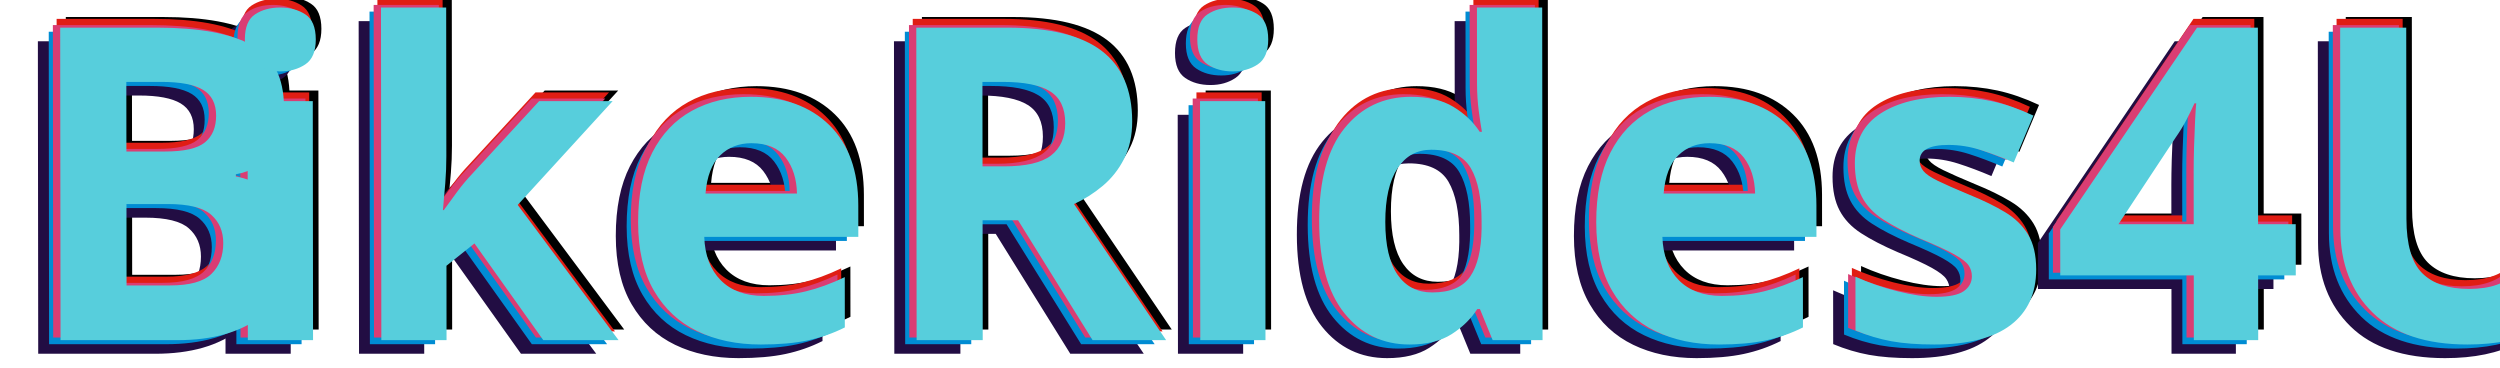
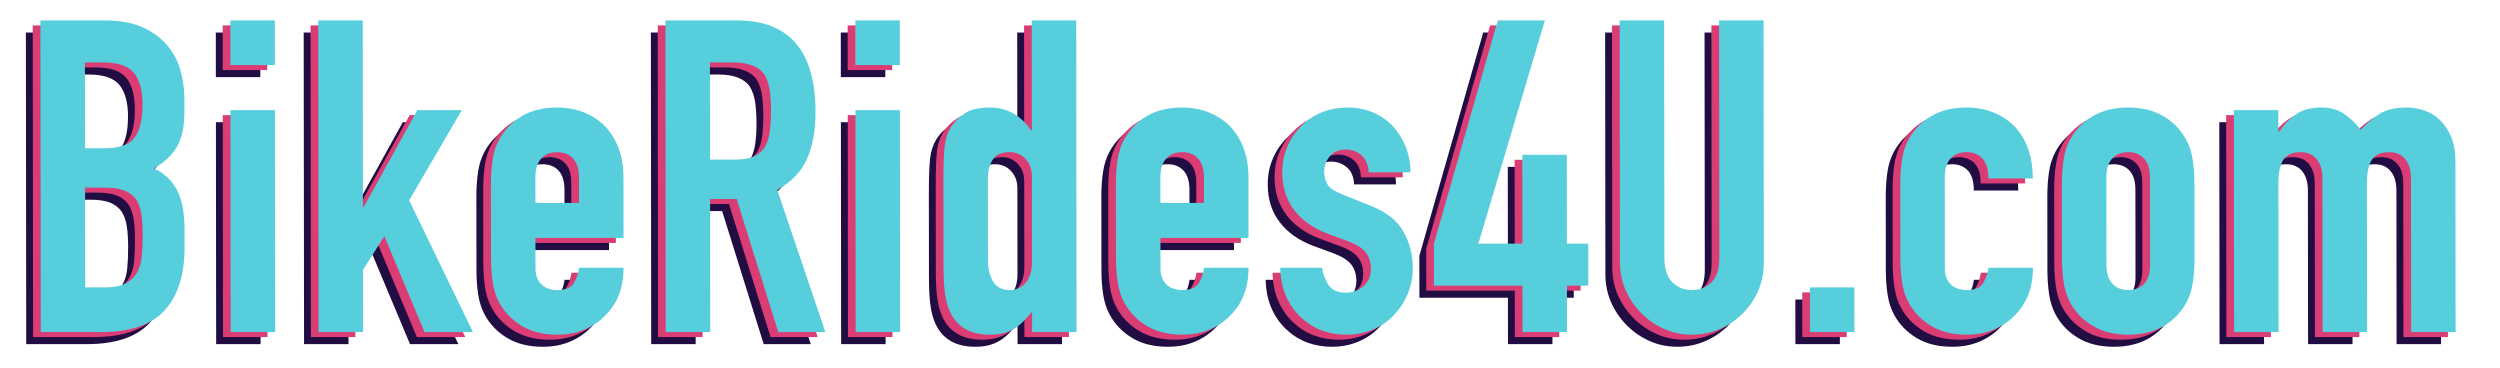
<svg xmlns="http://www.w3.org/2000/svg" width="100%" height="100%" viewBox="0 0 931 137" version="1.1" xml:space="preserve" style="fill-rule:evenodd;clip-rule:evenodd;stroke-linejoin:round;stroke-miterlimit:2;">
-   <g id="Layer3" />
-   <g id="Layer6">
-     <g transform="matrix(1,0,0.00109083,1,0.205927,0)">
-       <text x="9.623px" y="122.709px" style="font-family:'DINCondensed-Bold', 'DIN Condensed';font-weight:700;font-stretch:condensed;font-size:163px;">B<tspan x="81.327px 114.059px 179.755px 242.366px 314.071px 346.803px 412.499px 475.11px 534.798px 597.734px 669.439px 702.17px 764.781px 827.392px " y="122.709px 122.709px 122.709px 122.709px 122.709px 122.709px 122.709px 122.709px 122.709px 122.709px 122.709px 122.709px 122.709px 122.709px ">ikeRides4U.com</tspan>
-       </text>
+   <g>
+     <g>
+       <path d="M9.763,128.16l-0.127,-116.056l24.196,0c5.305,0 9.826,0.815 13.562,2.445c3.737,1.63 6.798,3.803 9.182,6.52c2.385,2.716 4.093,5.841 5.126,9.372c1.032,3.532 1.55,7.199 1.554,11.003l0.005,4.238c0.004,3.151 -0.237,5.813 -0.722,7.987c-0.485,2.173 -1.213,4.075 -2.186,5.705c-1.837,3.042 -4.649,5.65 -8.436,7.824c3.9,1.847 6.772,4.564 8.616,8.15c1.844,3.586 2.77,8.476 2.776,14.67l0.008,6.52c0.011,10.214 -2.444,18.038 -7.364,23.472c-4.919,5.433 -12.792,8.15 -23.618,8.15l-22.572,0Zm16.505,-53.79l0.04,37.164l7.145,0c3.356,0 5.981,-0.489 7.875,-1.467c1.893,-0.978 3.326,-2.337 4.299,-4.075c0.972,-1.739 1.565,-3.804 1.779,-6.194c0.214,-2.391 0.319,-4.999 0.316,-7.824c-0.003,-2.934 -0.168,-5.488 -0.495,-7.661c-0.327,-2.174 -0.979,-4.021 -1.955,-5.542c-1.084,-1.522 -2.547,-2.635 -4.388,-3.342c-1.841,-0.706 -4.277,-1.059 -7.309,-1.059l-7.307,0Zm-0.051,-46.618l0.035,31.948l7.47,0c5.521,0 9.227,-1.386 11.119,-4.157c1.891,-2.771 2.834,-6.819 2.828,-12.143c-0.005,-5.216 -1.065,-9.128 -3.179,-11.736c-2.114,-2.608 -5.932,-3.912 -11.453,-3.912l-6.82,0Z" style="fill:#220d43;fill-rule:nonzero;" />
+       <path d="M80.493,128.16l-0.09,-82.641l16.564,0l0.09,82.641l-16.564,0Zm-0.108,-99.43l-0.018,-16.626l16.563,0l0.018,16.626l-16.563,0Z" style="fill:#220d43;fill-rule:nonzero;" />
+       <path d="M113.225,128.16l-0.127,-116.056l16.564,0l0.076,69.438l0.324,0l19.935,-36.023l16.563,0l-19.612,33.578l23.762,49.063l-18.025,0l-14.979,-35.697l-7.943,12.551l0.025,23.146l-16.563,0Z" style="fill:#220d43;fill-rule:nonzero;" />
+       <path d="M226.788,93.115l-32.803,0l0.012,11.247c0.003,2.608 0.736,4.618 2.199,6.031c1.463,1.412 3.44,2.119 5.93,2.119c3.139,0 5.222,-0.924 6.249,-2.771c1.026,-1.848 1.647,-3.695 1.861,-5.542l16.564,0c0.008,7.28 -2.205,13.148 -6.639,17.604c-2.163,2.282 -4.759,4.075 -7.789,5.379c-3.03,1.304 -6.439,1.956 -10.228,1.956c-5.197,0 -9.609,-1.087 -13.238,-3.26c-3.63,-2.174 -6.42,-5.053 -8.373,-8.639c-1.193,-2.174 -2.008,-4.673 -2.444,-7.498c-0.436,-2.826 -0.656,-5.923 -0.66,-9.291l-0.029,-27.221c-0.004,-3.369 0.209,-6.466 0.639,-9.291c0.43,-2.826 1.239,-5.325 2.428,-7.498c1.945,-3.586 4.729,-6.466 8.353,-8.639c3.625,-2.174 8.035,-3.26 13.231,-3.26c3.79,0 7.228,0.652 10.314,1.956c3.087,1.304 5.714,3.097 7.882,5.379c4.336,4.89 6.508,11.029 6.516,18.419l0.025,22.82Zm-32.817,-13.04l16.239,0l-0.011,-9.454c-0.003,-3.152 -0.736,-5.515 -2.2,-7.091c-1.463,-1.575 -3.439,-2.363 -5.929,-2.363c-2.49,0 -4.465,0.788 -5.925,2.363c-1.46,1.576 -2.188,3.939 -2.184,7.091l0.01,9.454Z" style="fill:#220d43;fill-rule:nonzero;" />
+       <path d="M258.961,27.752l0.039,36.186l9.419,0c2.923,0 5.25,-0.408 6.981,-1.223c1.731,-0.815 3.083,-1.983 4.056,-3.504c0.864,-1.522 1.458,-3.396 1.78,-5.624c0.322,-2.227 0.482,-4.808 0.479,-7.742c-0.003,-2.934 -0.169,-5.515 -0.496,-7.743c-0.327,-2.227 -0.979,-4.156 -1.955,-5.786c-2.06,-3.043 -5.959,-4.564 -11.697,-4.564l-8.606,0Zm-16.455,100.408l-0.126,-116.056l26.632,0c19.486,0 29.242,11.355 29.267,34.067c0.007,6.846 -1.042,12.659 -3.148,17.441c-2.106,4.781 -5.809,8.639 -11.111,11.573l17.921,52.975l-17.538,0l-15.481,-49.552l-9.906,0l0.054,49.552l-16.564,0Z" style="fill:#220d43;fill-rule:nonzero;" />
+       <path d="M313.237,128.16l-0.09,-82.641l16.563,0l0.091,82.641l-16.564,0Zm-0.109,-99.43l-0.018,-16.626l16.564,0l0.018,16.626l-16.564,0Z" style="fill:#220d43;fill-rule:nonzero;" />
+       <path d="M362.503,101.265c0.003,3.368 0.656,6.085 1.957,8.15c1.302,2.064 3.36,3.097 6.174,3.097c2.49,0 4.492,-0.951 6.006,-2.853c1.513,-1.901 2.268,-4.374 2.265,-7.416l-0.035,-32.111c-0.003,-2.608 -0.79,-4.754 -2.362,-6.439c-1.571,-1.684 -3.548,-2.526 -5.93,-2.526c-3.139,0 -5.276,0.978 -6.411,2.934c-1.134,1.956 -1.7,4.238 -1.697,6.846l0.033,30.318Zm16.43,26.895l-0.008,-7.498c-1.081,1.195 -2.108,2.309 -3.082,3.341c-0.973,1.033 -2.054,1.929 -3.244,2.69c-1.19,0.76 -2.543,1.358 -4.058,1.793c-1.515,0.434 -3.301,0.652 -5.358,0.652c-6.929,0 -11.749,-2.608 -14.461,-7.824c-0.977,-1.848 -1.683,-4.13 -2.119,-6.846c-0.436,-2.717 -0.656,-6.357 -0.661,-10.921l-0.035,-31.459c-0.006,-5.977 0.151,-10.378 0.473,-13.203c0.644,-5.434 3.183,-9.509 7.619,-12.225c2.055,-1.413 5.14,-2.119 9.254,-2.119c3.248,0 6.144,0.733 8.69,2.2c2.546,1.467 4.74,3.559 6.584,6.276l0.324,0l-0.044,-40.913l16.563,0l0.127,116.056l-16.564,0Z" style="fill:#220d43;fill-rule:nonzero;" />
+       <path d="M459.531,93.115l-32.802,0l0.012,11.247c0.003,2.608 0.736,4.618 2.199,6.031c1.463,1.412 3.439,2.119 5.929,2.119c3.14,0 5.223,-0.924 6.249,-2.771c1.027,-1.848 1.647,-3.695 1.862,-5.542l16.563,0c0.008,7.28 -2.205,13.148 -6.638,17.604c-2.163,2.282 -4.759,4.075 -7.789,5.379c-3.03,1.304 -6.439,1.956 -10.229,1.956c-5.196,0 -9.609,-1.087 -13.238,-3.26c-3.629,-2.174 -6.42,-5.053 -8.372,-8.639c-1.193,-2.174 -2.008,-4.673 -2.444,-7.498c-0.436,-2.826 -0.656,-5.923 -0.66,-9.291l-0.03,-27.221c-0.003,-3.369 0.21,-6.466 0.64,-9.291c0.43,-2.826 1.239,-5.325 2.427,-7.498c1.945,-3.586 4.73,-6.466 8.354,-8.639c3.624,-2.174 8.035,-3.26 13.231,-3.26c3.789,0 7.227,0.652 10.314,1.956c3.087,1.304 5.714,3.097 7.882,5.379c4.335,4.89 6.507,11.029 6.515,18.419l0.025,22.82Zm-32.817,-13.04l16.239,0l-0.01,-9.454c-0.003,-3.152 -0.737,-5.515 -2.2,-7.091c-1.463,-1.575 -3.44,-2.363 -5.93,-2.363c-2.49,0 -4.465,0.788 -5.924,2.363c-1.46,1.576 -2.188,3.939 -2.185,7.091l0.01,9.454Z" style="fill:#220d43;fill-rule:nonzero;" />
+       <path d="M504.253,68.665c-0.112,-2.826 -1.007,-4.945 -2.687,-6.357c-1.679,-1.413 -3.601,-2.119 -5.767,-2.119c-2.598,0 -4.6,0.842 -6.005,2.526c-1.406,1.685 -2.107,3.613 -2.105,5.787c0.002,1.521 0.382,3.015 1.142,4.482c0.759,1.467 2.709,2.798 5.85,3.994l9.748,3.912c6.173,2.39 10.426,5.65 12.758,9.78c2.332,4.129 3.501,8.639 3.506,13.529c0.004,3.477 -0.615,6.71 -1.857,9.698c-1.242,2.989 -2.944,5.624 -5.107,7.906c-2.162,2.282 -4.759,4.075 -7.788,5.379c-3.03,1.304 -6.331,1.956 -9.904,1.956c-6.712,0 -12.344,-2.119 -16.895,-6.357c-2.276,-2.065 -4.119,-4.646 -5.53,-7.743c-1.411,-3.097 -2.173,-6.71 -2.285,-10.839l15.589,0c0.327,2.282 1.114,4.401 2.362,6.357c1.247,1.956 3.44,2.934 6.58,2.934c2.381,0 4.518,-0.788 6.411,-2.364c1.893,-1.575 2.838,-3.776 2.835,-6.601c-0.003,-2.282 -0.6,-4.238 -1.793,-5.868c-1.192,-1.63 -3.359,-3.043 -6.5,-4.238l-7.96,-2.934c-5.199,-1.956 -9.289,-4.863 -12.27,-8.721c-2.981,-3.857 -4.475,-8.557 -4.481,-14.099c-0.004,-3.478 0.642,-6.71 1.938,-9.699c1.296,-2.988 3.079,-5.569 5.35,-7.742c2.163,-2.174 4.705,-3.831 7.627,-4.972c2.922,-1.141 6.061,-1.711 9.417,-1.711c3.356,0 6.469,0.597 9.339,1.793c2.87,1.195 5.335,2.879 7.394,5.053c2.06,2.173 3.686,4.754 4.88,7.742c1.195,2.989 1.793,6.167 1.797,9.536l-15.589,0Z" style="fill:#220d43;fill-rule:nonzero;" />
+       <path d="M561.57,128.16l-0.019,-17.278l-32.965,0l-0.017,-15.648l23.781,-83.13l17.538,0l-24.755,83.13l16.401,0l-0.036,-33.089l16.564,0l0.036,33.089l7.957,0l0.017,15.648l-7.957,0l0.019,17.278l-16.564,0Z" style="fill:#220d43;fill-rule:nonzero;" />
+       <path d="M651.336,12.104l0.098,89.976c0.004,3.803 -0.669,7.308 -2.019,10.513c-1.349,3.206 -3.268,6.058 -5.755,8.558c-2.487,2.499 -5.354,4.455 -8.6,5.868c-3.247,1.412 -6.71,2.119 -10.391,2.119c-3.681,0 -7.119,-0.707 -10.314,-2.119c-3.195,-1.413 -6.039,-3.369 -8.532,-5.868c-2.492,-2.5 -4.444,-5.352 -5.855,-8.558c-1.411,-3.205 -2.118,-6.71 -2.123,-10.513l-0.098,-89.976l16.564,0l0.096,88.346c0.005,4.129 0.983,7.172 2.933,9.128c1.951,1.956 4.388,2.934 7.311,2.934c2.923,0 5.358,-0.978 7.304,-2.934c1.947,-1.956 2.918,-4.999 2.913,-9.128l-0.096,-88.346l16.564,0Z" style="fill:#220d43;fill-rule:nonzero;" />
+       <path d="M668.604,128.16l-0.018,-16.626l16.564,0l0.018,16.626l-16.564,0Z" style="fill:#220d43;fill-rule:nonzero;" />
+       <path d="M718.848,104.362c0.003,2.608 0.736,4.618 2.199,6.031c1.463,1.412 3.439,2.119 5.929,2.119c3.14,0 5.223,-0.924 6.249,-2.771c1.027,-1.848 1.647,-3.695 1.862,-5.542l16.563,0c0.008,7.28 -2.205,13.148 -6.638,17.604c-2.163,2.282 -4.759,4.075 -7.789,5.379c-3.03,1.304 -6.44,1.956 -10.229,1.956c-5.196,0 -9.609,-1.087 -13.238,-3.26c-3.629,-2.174 -6.42,-5.053 -8.372,-8.639c-1.194,-2.174 -2.008,-4.673 -2.444,-7.498c-0.436,-2.826 -0.656,-5.923 -0.66,-9.291l-0.03,-27.221c-0.003,-3.369 0.21,-6.466 0.64,-9.291c0.43,-2.826 1.239,-5.325 2.427,-7.498c1.945,-3.586 4.73,-6.466 8.354,-8.639c3.624,-2.174 8.035,-3.26 13.231,-3.26c3.789,0 7.227,0.652 10.314,1.956c3.087,1.304 5.714,3.097 7.882,5.379c4.335,4.89 6.507,11.247 6.516,19.071l-16.564,0c-0.003,-3.369 -0.737,-5.841 -2.2,-7.417c-1.463,-1.575 -3.44,-2.363 -5.93,-2.363c-2.49,0 -4.465,0.788 -5.924,2.363c-1.46,1.576 -2.188,3.939 -2.185,7.091l0.037,33.741Z" style="fill:#220d43;fill-rule:nonzero;" />
+       <path d="M762.425,73.229c-0.003,-3.369 0.21,-6.466 0.64,-9.291c0.43,-2.826 1.239,-5.325 2.428,-7.498c1.944,-3.586 4.729,-6.466 8.353,-8.639c3.624,-2.174 8.035,-3.26 13.231,-3.26c5.197,0 9.609,1.086 13.239,3.26c3.629,2.173 6.419,5.053 8.372,8.639c1.193,2.173 2.008,4.672 2.444,7.498c0.436,2.825 0.656,5.922 0.66,9.291l0.029,27.221c0.004,3.368 -0.209,6.465 -0.639,9.291c-0.43,2.825 -1.239,5.324 -2.428,7.498c-1.944,3.586 -4.729,6.465 -8.353,8.639c-3.625,2.173 -8.035,3.26 -13.231,3.26c-5.197,0 -9.61,-1.087 -13.239,-3.26c-3.629,-2.174 -6.42,-5.053 -8.372,-8.639c-1.193,-2.174 -2.008,-4.673 -2.444,-7.498c-0.436,-2.826 -0.656,-5.923 -0.66,-9.291l-0.03,-27.221Zm16.597,29.829c0.003,3.151 0.736,5.515 2.2,7.09c1.463,1.576 3.439,2.364 5.929,2.364c2.49,0 4.465,-0.788 5.925,-2.364c1.46,-1.575 2.188,-3.939 2.185,-7.09l-0.036,-32.437c-0.003,-3.152 -0.737,-5.515 -2.2,-7.091c-1.463,-1.575 -3.44,-2.363 -5.93,-2.363c-2.49,0 -4.464,0.788 -5.924,2.363c-1.46,1.576 -2.188,3.939 -2.185,7.091l0.036,32.437Z" style="fill:#220d43;fill-rule:nonzero;" />
+       <path d="M826.558,128.16l-0.09,-82.641l16.563,0l0.009,7.987l0.325,0c1.729,-2.608 3.811,-4.754 6.245,-6.439c2.434,-1.684 5.545,-2.526 9.334,-2.526c3.573,0 6.551,0.869 8.935,2.608c2.383,1.738 4.334,3.64 5.852,5.705c2.054,-2.282 4.326,-4.238 6.814,-5.868c2.488,-1.63 5.951,-2.445 10.39,-2.445c2.057,0 4.168,0.353 6.334,1.059c2.166,0.707 4.116,1.875 5.85,3.505c1.734,1.63 3.144,3.722 4.229,6.275c1.085,2.554 1.63,5.678 1.634,9.373l0.069,63.407l-16.563,0l-0.063,-57.213c-0.003,-3.043 -0.709,-5.434 -2.119,-7.172c-1.409,-1.739 -3.413,-2.608 -6.011,-2.608c-3.139,0 -5.303,0.978 -6.492,2.934c-1.189,1.956 -1.781,4.781 -1.777,8.476l0.06,55.583l-16.563,0l-0.063,-57.213c-0.003,-3.043 -0.709,-5.434 -2.118,-7.172c-1.41,-1.739 -3.413,-2.608 -6.012,-2.608c-3.139,0 -5.303,0.978 -6.492,2.934c-1.189,1.956 -1.781,4.781 -1.777,8.476l0.061,55.583l-16.564,0Z" style="fill:#220d43;fill-rule:nonzero;" />
    </g>
-     <g transform="matrix(1,0,0.00109083,1,0.196071,0)">
-       <text x="-0.781px" y="131.745px" style="font-family:'DINCondensed-Bold', 'DIN Condensed';font-weight:700;font-stretch:condensed;font-size:163px;fill:#220d43;">B<tspan x="70.924px 103.655px 169.352px 231.963px 303.668px 336.399px 402.095px 464.707px 524.395px 587.33px 659.035px 691.767px 754.378px 816.989px " y="131.745px 131.745px 131.745px 131.745px 131.745px 131.745px 131.745px 131.745px 131.745px 131.745px 131.745px 131.745px 131.745px 131.745px ">ikeRides4U.com</tspan>
-       </text>
+     <g>
+       <path d="M12.32,125.525l-0.127,-116.056l24.196,0c5.305,0 9.825,0.815 13.562,2.445c3.737,1.63 6.797,3.803 9.182,6.52c2.385,2.717 4.093,5.841 5.126,9.372c1.032,3.532 1.55,7.2 1.554,11.003l0.005,4.238c0.003,3.151 -0.237,5.814 -0.722,7.987c-0.485,2.173 -1.214,4.075 -2.186,5.705c-1.837,3.043 -4.649,5.651 -8.436,7.824c3.899,1.847 6.771,4.564 8.616,8.15c1.844,3.586 2.769,8.476 2.776,14.67l0.007,6.52c0.012,10.215 -2.443,18.039 -7.363,23.472c-4.92,5.433 -12.792,8.15 -23.618,8.15l-22.572,0Zm16.505,-53.79l0.04,37.164l7.145,0c3.356,0 5.981,-0.489 7.874,-1.467c1.894,-0.978 3.327,-2.336 4.299,-4.075c0.973,-1.739 1.566,-3.803 1.78,-6.194c0.214,-2.391 0.319,-4.999 0.316,-7.824c-0.003,-2.934 -0.168,-5.488 -0.495,-7.661c-0.328,-2.173 -0.979,-4.021 -1.955,-5.542c-1.084,-1.521 -2.547,-2.635 -4.388,-3.342c-1.841,-0.706 -4.278,-1.059 -7.309,-1.059l-7.307,0Zm-0.051,-46.618l0.035,31.948l7.469,0c5.522,0 9.228,-1.386 11.12,-4.157c1.891,-2.771 2.834,-6.818 2.828,-12.143c-0.006,-5.216 -1.065,-9.128 -3.179,-11.736c-2.114,-2.608 -5.932,-3.912 -11.453,-3.912l-6.82,0Z" style="fill:#da3d73;fill-rule:nonzero;" />
+       <path d="M83.05,125.525l-0.09,-82.641l16.564,0l0.09,82.641l-16.564,0Zm-0.108,-99.43l-0.019,-16.626l16.564,0l0.018,16.626l-16.563,0Z" style="fill:#da3d73;fill-rule:nonzero;" />
+       <path d="M115.781,125.525l-0.126,-116.056l16.564,0l0.075,69.438l0.325,0l19.935,-36.023l16.563,0l-19.612,33.578l23.762,49.063l-18.025,0l-14.979,-35.697l-7.943,12.551l0.025,23.146l-16.564,0Z" style="fill:#da3d73;fill-rule:nonzero;" />
+       <path d="M229.344,90.48l-32.802,0l0.012,11.247c0.003,2.608 0.736,4.618 2.199,6.031c1.463,1.413 3.439,2.119 5.929,2.119c3.14,0 5.223,-0.924 6.249,-2.771c1.027,-1.847 1.647,-3.695 1.862,-5.542l16.563,0c0.008,7.281 -2.205,13.149 -6.638,17.604c-2.163,2.282 -4.759,4.075 -7.789,5.379c-3.03,1.304 -6.439,1.956 -10.228,1.956c-5.197,0 -9.61,-1.087 -13.239,-3.26c-3.629,-2.173 -6.42,-5.053 -8.372,-8.639c-1.193,-2.173 -2.008,-4.673 -2.444,-7.498c-0.436,-2.825 -0.656,-5.922 -0.66,-9.291l-0.03,-27.221c-0.003,-3.369 0.21,-6.466 0.64,-9.291c0.43,-2.825 1.239,-5.325 2.428,-7.498c1.944,-3.586 4.729,-6.466 8.353,-8.639c3.624,-2.173 8.035,-3.26 13.231,-3.26c3.789,0 7.227,0.652 10.314,1.956c3.087,1.304 5.714,3.097 7.882,5.379c4.336,4.89 6.507,11.03 6.515,18.419l0.025,22.82Zm-32.816,-13.04l16.238,0l-0.01,-9.454c-0.003,-3.151 -0.737,-5.515 -2.2,-7.091c-1.463,-1.575 -3.44,-2.363 -5.93,-2.363c-2.49,0 -4.464,0.788 -5.924,2.363c-1.46,1.576 -2.188,3.94 -2.185,7.091l0.011,9.454Z" style="fill:#da3d73;fill-rule:nonzero;" />
+       <path d="M261.517,25.117l0.04,36.186l9.418,0c2.923,0 5.251,-0.408 6.982,-1.223c1.731,-0.815 3.083,-1.983 4.056,-3.504c0.864,-1.521 1.457,-3.396 1.78,-5.624c0.322,-2.227 0.482,-4.808 0.479,-7.742c-0.004,-2.934 -0.169,-5.515 -0.496,-7.743c-0.327,-2.227 -0.979,-4.156 -1.955,-5.786c-2.06,-3.043 -5.959,-4.564 -11.697,-4.564l-8.607,0Zm-16.454,100.408l-0.126,-116.056l26.631,0c19.487,0 29.243,11.356 29.268,34.067c0.007,6.846 -1.042,12.66 -3.148,17.441c-2.106,4.781 -5.81,8.639 -11.111,11.573l17.921,52.975l-17.538,0l-15.481,-49.552l-9.906,0l0.054,49.552l-16.564,0Z" style="fill:#da3d73;fill-rule:nonzero;" />
+       <path d="M315.794,125.525l-0.09,-82.641l16.563,0l0.09,82.641l-16.563,0Zm-0.109,-99.43l-0.018,-16.626l16.564,0l0.018,16.626l-16.564,0Z" style="fill:#da3d73;fill-rule:nonzero;" />
+       <path d="M365.059,98.63c0.004,3.369 0.657,6.085 1.958,8.15c1.301,2.065 3.359,3.097 6.174,3.097c2.49,0 4.492,-0.951 6.005,-2.853c1.514,-1.901 2.269,-4.373 2.266,-7.416l-0.035,-32.111c-0.003,-2.608 -0.79,-4.754 -2.362,-6.439c-1.571,-1.684 -3.548,-2.526 -5.93,-2.526c-3.139,0 -5.276,0.978 -6.411,2.934c-1.135,1.956 -1.7,4.238 -1.698,6.846l0.033,30.318Zm16.431,26.895l-0.008,-7.498c-1.081,1.195 -2.109,2.309 -3.082,3.341c-0.973,1.033 -2.055,1.929 -3.245,2.69c-1.19,0.761 -2.542,1.358 -4.057,1.793c-1.516,0.435 -3.302,0.652 -5.359,0.652c-6.928,0 -11.749,-2.608 -14.461,-7.824c-0.976,-1.847 -1.682,-4.129 -2.118,-6.846c-0.436,-2.717 -0.657,-6.357 -0.662,-10.921l-0.034,-31.459c-0.007,-5.977 0.151,-10.378 0.473,-13.203c0.643,-5.433 3.183,-9.508 7.619,-12.225c2.055,-1.413 5.14,-2.119 9.254,-2.119c3.247,0 6.144,0.733 8.69,2.2c2.545,1.467 4.74,3.559 6.583,6.276l0.325,0l-0.045,-40.913l16.564,0l0.127,116.056l-16.564,0Z" style="fill:#da3d73;fill-rule:nonzero;" />
+       <path d="M462.088,90.48l-32.803,0l0.013,11.247c0.003,2.608 0.736,4.618 2.199,6.031c1.463,1.413 3.439,2.119 5.929,2.119c3.14,0 5.223,-0.924 6.249,-2.771c1.026,-1.847 1.647,-3.695 1.861,-5.542l16.564,0c0.008,7.281 -2.205,13.149 -6.639,17.604c-2.162,2.282 -4.759,4.075 -7.788,5.379c-3.03,1.304 -6.44,1.956 -10.229,1.956c-5.196,0 -9.609,-1.087 -13.238,-3.26c-3.629,-2.173 -6.42,-5.053 -8.372,-8.639c-1.194,-2.173 -2.008,-4.673 -2.444,-7.498c-0.437,-2.825 -0.656,-5.922 -0.66,-9.291l-0.03,-27.221c-0.004,-3.369 0.21,-6.466 0.64,-9.291c0.43,-2.825 1.239,-5.325 2.427,-7.498c1.945,-3.586 4.73,-6.466 8.354,-8.639c3.624,-2.173 8.035,-3.26 13.231,-3.26c3.789,0 7.227,0.652 10.314,1.956c3.087,1.304 5.714,3.097 7.881,5.379c4.336,4.89 6.508,11.03 6.516,18.419l0.025,22.82Zm-32.817,-13.04l16.239,0l-0.01,-9.454c-0.004,-3.151 -0.737,-5.515 -2.2,-7.091c-1.463,-1.575 -3.44,-2.363 -5.93,-2.363c-2.49,0 -4.465,0.788 -5.925,2.363c-1.459,1.576 -2.187,3.94 -2.184,7.091l0.01,9.454Z" style="fill:#da3d73;fill-rule:nonzero;" />
+       <path d="M506.81,66.03c-0.112,-2.825 -1.007,-4.944 -2.687,-6.357c-1.679,-1.413 -3.602,-2.119 -5.767,-2.119c-2.598,0 -4.6,0.842 -6.005,2.526c-1.406,1.685 -2.108,3.614 -2.105,5.787c0.001,1.521 0.382,3.015 1.141,4.482c0.76,1.467 2.71,2.799 5.851,3.994l9.747,3.912c6.174,2.391 10.426,5.651 12.759,9.78c2.332,4.129 3.5,8.639 3.506,13.529c0.003,3.477 -0.616,6.71 -1.857,9.698c-1.242,2.989 -2.944,5.624 -5.107,7.906c-2.163,2.282 -4.759,4.075 -7.789,5.379c-3.03,1.304 -6.331,1.956 -9.903,1.956c-6.712,0 -12.344,-2.119 -16.896,-6.357c-2.275,-2.065 -4.119,-4.646 -5.529,-7.743c-1.411,-3.097 -2.173,-6.71 -2.286,-10.839l15.59,0c0.327,2.282 1.114,4.401 2.361,6.357c1.247,1.956 3.441,2.934 6.58,2.934c2.382,0 4.519,-0.788 6.412,-2.364c1.893,-1.575 2.838,-3.776 2.835,-6.601c-0.003,-2.282 -0.6,-4.238 -1.793,-5.868c-1.193,-1.63 -3.359,-3.043 -6.5,-4.238l-7.96,-2.934c-5.199,-1.956 -9.289,-4.863 -12.27,-8.721c-2.982,-3.857 -4.475,-8.557 -4.481,-14.099c-0.004,-3.477 0.642,-6.71 1.938,-9.699c1.296,-2.988 3.079,-5.569 5.35,-7.742c2.163,-2.173 4.705,-3.831 7.627,-4.972c2.922,-1.141 6.061,-1.711 9.417,-1.711c3.356,0 6.469,0.598 9.339,1.793c2.87,1.195 5.335,2.88 7.394,5.053c2.059,2.173 3.686,4.754 4.88,7.742c1.194,2.989 1.793,6.167 1.797,9.536l-15.589,0Z" style="fill:#da3d73;fill-rule:nonzero;" />
+       <path d="M564.127,125.525l-0.019,-17.278l-32.965,0l-0.017,-15.648l23.78,-83.13l17.538,0l-24.754,83.13l16.401,0l-0.036,-33.089l16.563,0l0.036,33.089l7.957,0l0.018,15.648l-7.958,0l0.019,17.278l-16.563,0Z" style="fill:#da3d73;fill-rule:nonzero;" />
+       <path d="M653.892,9.469l0.099,89.976c0.004,3.803 -0.669,7.308 -2.019,10.513c-1.35,3.206 -3.268,6.059 -5.755,8.558c-2.488,2.499 -5.354,4.455 -8.6,5.868c-3.247,1.413 -6.71,2.119 -10.391,2.119c-3.681,0 -7.119,-0.706 -10.314,-2.119c-3.195,-1.413 -6.039,-3.369 -8.532,-5.868c-2.493,-2.499 -4.444,-5.352 -5.855,-8.558c-1.411,-3.205 -2.119,-6.71 -2.123,-10.513l-0.098,-89.976l16.564,0l0.096,88.346c0.005,4.129 0.982,7.172 2.933,9.128c1.951,1.956 4.388,2.934 7.311,2.934c2.923,0 5.358,-0.978 7.304,-2.934c1.947,-1.956 2.918,-4.999 2.913,-9.128l-0.096,-88.346l16.563,0Z" style="fill:#da3d73;fill-rule:nonzero;" />
+       <path d="M671.161,125.525l-0.018,-16.626l16.564,0l0.018,16.626l-16.564,0Z" style="fill:#da3d73;fill-rule:nonzero;" />
+       <path d="M721.405,101.727c0.003,2.608 0.735,4.618 2.199,6.031c1.463,1.413 3.439,2.119 5.929,2.119c3.14,0 5.223,-0.924 6.249,-2.771c1.026,-1.847 1.647,-3.695 1.861,-5.542l16.564,0c0.008,7.281 -2.205,13.149 -6.639,17.604c-2.162,2.282 -4.759,4.075 -7.788,5.379c-3.03,1.304 -6.44,1.956 -10.229,1.956c-5.196,0 -9.609,-1.087 -13.238,-3.26c-3.629,-2.173 -6.42,-5.053 -8.373,-8.639c-1.193,-2.173 -2.007,-4.673 -2.444,-7.498c-0.436,-2.825 -0.656,-5.922 -0.659,-9.291l-0.03,-27.221c-0.004,-3.369 0.21,-6.466 0.639,-9.291c0.43,-2.825 1.24,-5.325 2.428,-7.498c1.945,-3.586 4.729,-6.466 8.354,-8.639c3.624,-2.173 8.034,-3.26 13.231,-3.26c3.789,0 7.227,0.652 10.314,1.956c3.086,1.304 5.714,3.097 7.881,5.379c4.336,4.89 6.508,11.247 6.517,19.071l-16.564,0c-0.004,-3.369 -0.737,-5.841 -2.2,-7.417c-1.463,-1.575 -3.44,-2.363 -5.93,-2.363c-2.49,0 -4.465,0.788 -5.925,2.363c-1.459,1.576 -2.188,3.94 -2.184,7.091l0.037,33.741Z" style="fill:#da3d73;fill-rule:nonzero;" />
+       <path d="M764.982,70.594c-0.003,-3.369 0.21,-6.466 0.64,-9.291c0.43,-2.825 1.239,-5.325 2.427,-7.498c1.945,-3.586 4.73,-6.466 8.354,-8.639c3.624,-2.173 8.035,-3.26 13.231,-3.26c5.196,0 9.609,1.087 13.238,3.26c3.629,2.173 6.42,5.053 8.373,8.639c1.193,2.173 2.008,4.673 2.444,7.498c0.436,2.825 0.656,5.922 0.659,9.291l0.03,27.221c0.004,3.369 -0.209,6.466 -0.639,9.291c-0.43,2.825 -1.239,5.325 -2.428,7.498c-1.945,3.586 -4.729,6.466 -8.354,8.639c-3.624,2.173 -8.034,3.26 -13.231,3.26c-5.196,0 -9.609,-1.087 -13.238,-3.26c-3.629,-2.173 -6.42,-5.053 -8.372,-8.639c-1.194,-2.173 -2.008,-4.673 -2.444,-7.498c-0.436,-2.825 -0.656,-5.922 -0.66,-9.291l-0.03,-27.221Zm16.596,29.829c0.004,3.151 0.737,5.515 2.2,7.09c1.464,1.576 3.44,2.364 5.93,2.364c2.49,0 4.465,-0.788 5.925,-2.364c1.46,-1.575 2.188,-3.939 2.184,-7.09l-0.035,-32.437c-0.004,-3.151 -0.737,-5.515 -2.2,-7.091c-1.463,-1.575 -3.44,-2.363 -5.93,-2.363c-2.49,0 -4.465,0.788 -5.924,2.363c-1.46,1.576 -2.188,3.94 -2.185,7.091l0.035,32.437Z" style="fill:#da3d73;fill-rule:nonzero;" />
+       <path d="M829.115,125.525l-0.09,-82.641l16.563,0l0.009,7.987l0.325,0c1.729,-2.608 3.811,-4.754 6.245,-6.439c2.434,-1.684 5.545,-2.526 9.334,-2.526c3.573,0 6.551,0.869 8.934,2.608c2.384,1.739 4.335,3.64 5.853,5.705c2.054,-2.282 4.325,-4.238 6.814,-5.868c2.488,-1.63 5.951,-2.445 10.39,-2.445c2.057,0 4.168,0.353 6.334,1.059c2.166,0.707 4.116,1.875 5.85,3.505c1.734,1.63 3.144,3.722 4.229,6.275c1.085,2.554 1.63,5.678 1.634,9.373l0.069,63.407l-16.563,0l-0.063,-57.213c-0.003,-3.043 -0.71,-5.433 -2.119,-7.172c-1.409,-1.739 -3.413,-2.608 -6.011,-2.608c-3.14,0 -5.304,0.978 -6.492,2.934c-1.189,1.956 -1.781,4.781 -1.777,8.476l0.06,55.583l-16.563,0l-0.063,-57.213c-0.003,-3.043 -0.709,-5.433 -2.119,-7.172c-1.409,-1.739 -3.413,-2.608 -6.011,-2.608c-3.139,0 -5.304,0.978 -6.492,2.934c-1.189,1.956 -1.781,4.781 -1.777,8.476l0.06,55.583l-16.563,0Z" style="fill:#da3d73;fill-rule:nonzero;" />
    </g>
-     <g transform="matrix(1,0,0.00109083,1,0.205167,0)">
-       <text x="6.201px" y="123.406px" style="font-family:'DINCondensed-Bold', 'DIN Condensed';font-weight:700;font-stretch:condensed;font-size:163px;fill:#e01d14;">B<tspan x="77.906px 110.638px 176.334px 238.945px 310.65px 343.381px 409.078px 471.689px 531.377px 594.313px 666.017px 698.749px 761.36px 823.971px " y="123.406px 123.406px 123.406px 123.406px 123.406px 123.406px 123.406px 123.406px 123.406px 123.406px 123.406px 123.406px 123.406px 123.406px ">ikeRides4U.com</tspan>
-       </text>
-     </g>
-     <g transform="matrix(1,0,0.00109083,1,0.199956,0)">
-       <text x="3.267px" y="128.184px" style="font-family:'DINCondensed-Bold', 'DIN Condensed';font-weight:700;font-stretch:condensed;font-size:163px;fill:#008cd3;">B<tspan x="74.971px 107.703px 173.399px 236.01px 307.715px 340.447px 406.143px 468.754px 528.442px 591.378px 663.083px 695.814px 758.425px 821.036px " y="128.184px 128.184px 128.184px 128.184px 128.184px 128.184px 128.184px 128.184px 128.184px 128.184px 128.184px 128.184px 128.184px 128.184px ">ikeRides4U.com</tspan>
-       </text>
-     </g>
-     <g transform="matrix(1,0,0.00109083,1,0.202658,0)">
-       <text x="4.802px" y="125.706px" style="font-family:'DINCondensed-Bold', 'DIN Condensed';font-weight:700;font-stretch:condensed;font-size:163px;fill:#da3d73;">B<tspan x="76.507px 109.239px 174.935px 237.546px 309.251px 341.982px 407.679px 470.29px 529.978px 592.914px 664.618px 697.35px 759.961px 822.572px " y="125.706px 125.706px 125.706px 125.706px 125.706px 125.706px 125.706px 125.706px 125.706px 125.706px 125.706px 125.706px 125.706px 125.706px ">ikeRides4U.com</tspan>
-       </text>
-     </g>
-     <g transform="matrix(1,0,0.00109083,1,0.201603,0)">
-       <text x="7.532px" y="126.673px" style="font-family:'DINCondensed-Bold', 'DIN Condensed';font-weight:700;font-stretch:condensed;font-size:163px;fill:#57cedc;">B<tspan x="79.237px 111.968px 177.665px 240.276px 311.981px 344.712px 410.409px 473.02px 532.708px 595.643px 667.348px 700.08px 762.691px 825.302px " y="126.673px 126.673px 126.673px 126.673px 126.673px 126.673px 126.673px 126.673px 126.673px 126.673px 126.673px 126.673px 126.673px 126.673px ">ikeRides4U.com</tspan>
-       </text>
+     <g>
+       <path d="M15.18,123.662l-0.127,-116.056l24.196,0c5.305,0 9.826,0.815 13.562,2.445c3.737,1.63 6.798,3.803 9.182,6.52c2.385,2.716 4.094,5.841 5.126,9.372c1.032,3.532 1.55,7.199 1.555,11.003l0.004,4.238c0.004,3.151 -0.237,5.813 -0.722,7.987c-0.485,2.173 -1.213,4.075 -2.186,5.705c-1.837,3.042 -4.649,5.65 -8.436,7.824c3.9,1.847 6.772,4.564 8.616,8.15c1.844,3.586 2.77,8.476 2.777,14.67l0.007,6.52c0.011,10.214 -2.444,18.038 -7.363,23.472c-4.92,5.433 -12.793,8.15 -23.619,8.15l-22.572,0Zm16.505,-53.79l0.04,37.164l7.146,0c3.356,0 5.98,-0.489 7.874,-1.467c1.893,-0.978 3.326,-2.337 4.299,-4.075c0.972,-1.739 1.565,-3.804 1.779,-6.194c0.214,-2.391 0.319,-4.999 0.316,-7.824c-0.003,-2.934 -0.168,-5.488 -0.495,-7.661c-0.327,-2.174 -0.979,-4.021 -1.955,-5.542c-1.084,-1.522 -2.547,-2.635 -4.388,-3.342c-1.841,-0.706 -4.277,-1.059 -7.309,-1.059l-7.307,0Zm-0.051,-46.618l0.035,31.948l7.47,0c5.521,0 9.227,-1.386 11.119,-4.157c1.891,-2.771 2.834,-6.819 2.828,-12.143c-0.005,-5.216 -1.065,-9.128 -3.179,-11.736c-2.114,-2.608 -5.931,-3.912 -11.453,-3.912l-6.82,0Z" style="fill:#57cedc;fill-rule:nonzero;" />
+       <path d="M85.91,123.662l-0.09,-82.641l16.564,0l0.09,82.641l-16.564,0Zm-0.108,-99.43l-0.018,-16.626l16.563,0l0.019,16.626l-16.564,0Z" style="fill:#57cedc;fill-rule:nonzero;" />
+       <path d="M118.642,123.662l-0.127,-116.056l16.564,0l0.076,69.438l0.324,0l19.935,-36.023l16.564,0l-19.613,33.578l23.762,49.063l-18.025,0l-14.978,-35.697l-7.944,12.551l0.025,23.146l-16.563,0Z" style="fill:#57cedc;fill-rule:nonzero;" />
+       <path d="M232.205,88.617l-32.803,0l0.012,11.247c0.003,2.608 0.736,4.618 2.199,6.031c1.463,1.412 3.44,2.119 5.93,2.119c3.139,0 5.222,-0.924 6.249,-2.771c1.026,-1.848 1.647,-3.695 1.861,-5.542l16.564,0c0.008,7.28 -2.205,13.148 -6.639,17.604c-2.163,2.282 -4.759,4.075 -7.789,5.379c-3.03,1.304 -6.439,1.956 -10.228,1.956c-5.197,0 -9.609,-1.087 -13.238,-3.26c-3.629,-2.174 -6.42,-5.053 -8.373,-8.639c-1.193,-2.174 -2.008,-4.673 -2.444,-7.498c-0.436,-2.826 -0.656,-5.923 -0.66,-9.291l-0.029,-27.221c-0.004,-3.369 0.209,-6.466 0.639,-9.291c0.43,-2.826 1.239,-5.325 2.428,-7.498c1.945,-3.586 4.729,-6.466 8.353,-8.639c3.625,-2.174 8.035,-3.26 13.232,-3.26c3.789,0 7.227,0.652 10.313,1.956c3.087,1.304 5.714,3.097 7.882,5.379c4.336,4.89 6.508,11.029 6.516,18.419l0.025,22.82Zm-32.817,-13.04l16.239,0l-0.011,-9.454c-0.003,-3.152 -0.736,-5.515 -2.199,-7.091c-1.464,-1.575 -3.44,-2.363 -5.93,-2.363c-2.49,0 -4.465,0.788 -5.925,2.363c-1.46,1.576 -2.188,3.939 -2.184,7.091l0.01,9.454Z" style="fill:#57cedc;fill-rule:nonzero;" />
+       <path d="M264.378,23.254l0.039,36.186l9.419,0c2.923,0 5.25,-0.408 6.981,-1.223c1.731,-0.815 3.083,-1.983 4.056,-3.504c0.864,-1.522 1.458,-3.396 1.78,-5.624c0.322,-2.227 0.482,-4.808 0.479,-7.742c-0.003,-2.934 -0.169,-5.515 -0.496,-7.743c-0.327,-2.227 -0.979,-4.156 -1.955,-5.786c-2.06,-3.043 -5.959,-4.564 -11.697,-4.564l-8.606,0Zm-16.454,100.408l-0.127,-116.056l26.632,0c19.486,0 29.242,11.355 29.267,34.067c0.007,6.846 -1.042,12.659 -3.148,17.441c-2.106,4.781 -5.809,8.639 -11.111,11.573l17.921,52.975l-17.538,0l-15.481,-49.552l-9.906,0l0.054,49.552l-16.563,0Z" style="fill:#57cedc;fill-rule:nonzero;" />
+       <path d="M318.654,123.662l-0.09,-82.641l16.564,0l0.09,82.641l-16.564,0Zm-0.108,-99.43l-0.019,-16.626l16.564,0l0.018,16.626l-16.563,0Z" style="fill:#57cedc;fill-rule:nonzero;" />
+       <path d="M367.92,96.767c0.003,3.368 0.656,6.085 1.957,8.15c1.302,2.064 3.36,3.097 6.175,3.097c2.489,0 4.491,-0.951 6.005,-2.853c1.513,-1.901 2.268,-4.374 2.265,-7.416l-0.035,-32.111c-0.003,-2.608 -0.79,-4.754 -2.362,-6.439c-1.571,-1.684 -3.548,-2.526 -5.929,-2.526c-3.14,0 -5.277,0.978 -6.412,2.934c-1.134,1.956 -1.7,4.238 -1.697,6.846l0.033,30.318Zm16.43,26.895l-0.008,-7.498c-1.081,1.195 -2.108,2.309 -3.082,3.341c-0.973,1.033 -2.054,1.929 -3.244,2.69c-1.19,0.76 -2.543,1.358 -4.058,1.793c-1.515,0.434 -3.301,0.652 -5.358,0.652c-6.929,0 -11.749,-2.608 -14.461,-7.824c-0.977,-1.848 -1.683,-4.13 -2.119,-6.846c-0.436,-2.717 -0.656,-6.357 -0.661,-10.921l-0.035,-31.459c-0.006,-5.977 0.151,-10.378 0.473,-13.203c0.644,-5.434 3.183,-9.509 7.619,-12.225c2.055,-1.413 5.14,-2.119 9.254,-2.119c3.248,0 6.144,0.733 8.69,2.2c2.546,1.467 4.74,3.559 6.584,6.276l0.324,0l-0.044,-40.913l16.563,0l0.127,116.056l-16.564,0Z" style="fill:#57cedc;fill-rule:nonzero;" />
+       <path d="M464.948,88.617l-32.802,0l0.012,11.247c0.003,2.608 0.736,4.618 2.199,6.031c1.463,1.412 3.439,2.119 5.929,2.119c3.14,0 5.223,-0.924 6.249,-2.771c1.027,-1.848 1.647,-3.695 1.862,-5.542l16.563,0c0.008,7.28 -2.205,13.148 -6.638,17.604c-2.163,2.282 -4.759,4.075 -7.789,5.379c-3.03,1.304 -6.439,1.956 -10.228,1.956c-5.197,0 -9.61,-1.087 -13.239,-3.26c-3.629,-2.174 -6.42,-5.053 -8.372,-8.639c-1.193,-2.174 -2.008,-4.673 -2.444,-7.498c-0.436,-2.826 -0.656,-5.923 -0.66,-9.291l-0.03,-27.221c-0.003,-3.369 0.21,-6.466 0.64,-9.291c0.43,-2.826 1.239,-5.325 2.428,-7.498c1.944,-3.586 4.729,-6.466 8.353,-8.639c3.624,-2.174 8.035,-3.26 13.231,-3.26c3.789,0 7.227,0.652 10.314,1.956c3.087,1.304 5.714,3.097 7.882,5.379c4.336,4.89 6.507,11.029 6.515,18.419l0.025,22.82Zm-32.816,-13.04l16.238,0l-0.01,-9.454c-0.003,-3.152 -0.737,-5.515 -2.2,-7.091c-1.463,-1.575 -3.44,-2.363 -5.93,-2.363c-2.49,0 -4.464,0.788 -5.924,2.363c-1.46,1.576 -2.188,3.939 -2.185,7.091l0.011,9.454Z" style="fill:#57cedc;fill-rule:nonzero;" />
+       <path d="M509.67,64.167c-0.111,-2.826 -1.007,-4.945 -2.686,-6.357c-1.68,-1.413 -3.602,-2.119 -5.768,-2.119c-2.598,0 -4.6,0.842 -6.005,2.526c-1.406,1.685 -2.107,3.613 -2.105,5.787c0.002,1.521 0.382,3.015 1.142,4.482c0.759,1.467 2.709,2.798 5.85,3.994l9.748,3.912c6.173,2.39 10.426,5.65 12.758,9.78c2.332,4.129 3.501,8.639 3.506,13.529c0.004,3.477 -0.615,6.71 -1.857,9.698c-1.242,2.989 -2.944,5.624 -5.107,7.906c-2.162,2.282 -4.759,4.075 -7.788,5.379c-3.03,1.304 -6.331,1.956 -9.904,1.956c-6.712,0 -12.344,-2.119 -16.895,-6.357c-2.276,-2.065 -4.119,-4.646 -5.53,-7.743c-1.411,-3.097 -2.172,-6.71 -2.285,-10.839l15.589,0c0.327,2.282 1.115,4.401 2.362,6.357c1.247,1.956 3.44,2.934 6.58,2.934c2.381,0 4.519,-0.788 6.411,-2.364c1.893,-1.575 2.838,-3.776 2.835,-6.601c-0.002,-2.282 -0.6,-4.238 -1.793,-5.868c-1.192,-1.63 -3.359,-3.043 -6.5,-4.238l-7.96,-2.934c-5.199,-1.956 -9.289,-4.863 -12.27,-8.721c-2.981,-3.857 -4.475,-8.557 -4.481,-14.099c-0.004,-3.478 0.642,-6.71 1.938,-9.699c1.296,-2.988 3.079,-5.569 5.35,-7.742c2.163,-2.174 4.706,-3.831 7.627,-4.972c2.922,-1.141 6.061,-1.711 9.417,-1.711c3.356,0 6.469,0.597 9.339,1.793c2.87,1.195 5.335,2.879 7.394,5.053c2.06,2.173 3.686,4.754 4.881,7.742c1.194,2.989 1.793,6.167 1.796,9.536l-15.589,0Z" style="fill:#57cedc;fill-rule:nonzero;" />
+       <path d="M566.987,123.662l-0.019,-17.278l-32.965,0l-0.017,-15.648l23.781,-83.13l17.538,0l-24.755,83.13l16.401,0l-0.036,-33.089l16.564,0l0.036,33.089l7.957,0l0.017,15.648l-7.957,0l0.019,17.278l-16.564,0Z" style="fill:#57cedc;fill-rule:nonzero;" />
+       <path d="M656.753,7.606l0.098,89.976c0.004,3.803 -0.669,7.308 -2.019,10.513c-1.349,3.206 -3.268,6.058 -5.755,8.558c-2.487,2.499 -5.354,4.455 -8.6,5.868c-3.246,1.412 -6.71,2.119 -10.391,2.119c-3.681,0 -7.119,-0.707 -10.314,-2.119c-3.195,-1.413 -6.039,-3.369 -8.532,-5.868c-2.492,-2.5 -4.444,-5.352 -5.855,-8.558c-1.411,-3.205 -2.118,-6.71 -2.122,-10.513l-0.099,-89.976l16.564,0l0.096,88.346c0.005,4.129 0.983,7.172 2.933,9.128c1.951,1.956 4.388,2.934 7.311,2.934c2.923,0 5.358,-0.978 7.304,-2.934c1.947,-1.956 2.918,-4.999 2.913,-9.128l-0.096,-88.346l16.564,0Z" style="fill:#57cedc;fill-rule:nonzero;" />
+       <path d="M674.021,123.662l-0.018,-16.626l16.564,0l0.018,16.626l-16.564,0Z" style="fill:#57cedc;fill-rule:nonzero;" />
+       <path d="M724.265,99.864c0.003,2.608 0.736,4.618 2.199,6.031c1.463,1.412 3.439,2.119 5.929,2.119c3.14,0 5.223,-0.924 6.249,-2.771c1.027,-1.848 1.647,-3.695 1.862,-5.542l16.563,0c0.008,7.28 -2.205,13.148 -6.638,17.604c-2.163,2.282 -4.759,4.075 -7.789,5.379c-3.03,1.304 -6.439,1.956 -10.229,1.956c-5.196,0 -9.609,-1.087 -13.238,-3.26c-3.629,-2.174 -6.42,-5.053 -8.372,-8.639c-1.193,-2.174 -2.008,-4.673 -2.444,-7.498c-0.436,-2.826 -0.656,-5.923 -0.66,-9.291l-0.03,-27.221c-0.003,-3.369 0.21,-6.466 0.64,-9.291c0.43,-2.826 1.239,-5.325 2.427,-7.498c1.945,-3.586 4.73,-6.466 8.354,-8.639c3.624,-2.174 8.035,-3.26 13.231,-3.26c3.789,0 7.227,0.652 10.314,1.956c3.087,1.304 5.714,3.097 7.882,5.379c4.335,4.89 6.508,11.247 6.516,19.071l-16.564,0c-0.003,-3.369 -0.737,-5.841 -2.2,-7.417c-1.463,-1.575 -3.44,-2.363 -5.93,-2.363c-2.49,0 -4.465,0.788 -5.924,2.363c-1.46,1.576 -2.188,3.939 -2.185,7.091l0.037,33.741Z" style="fill:#57cedc;fill-rule:nonzero;" />
+       <path d="M767.843,68.731c-0.004,-3.369 0.209,-6.466 0.639,-9.291c0.43,-2.826 1.239,-5.325 2.428,-7.498c1.944,-3.586 4.729,-6.466 8.353,-8.639c3.625,-2.174 8.035,-3.26 13.231,-3.26c5.197,0 9.61,1.086 13.239,3.26c3.629,2.173 6.419,5.053 8.372,8.639c1.193,2.173 2.008,4.672 2.444,7.498c0.436,2.825 0.656,5.922 0.66,9.291l0.029,27.221c0.004,3.368 -0.209,6.465 -0.639,9.291c-0.43,2.825 -1.239,5.324 -2.428,7.498c-1.944,3.586 -4.729,6.465 -8.353,8.639c-3.625,2.173 -8.035,3.26 -13.231,3.26c-5.197,0 -9.61,-1.087 -13.239,-3.26c-3.629,-2.174 -6.419,-5.053 -8.372,-8.639c-1.193,-2.174 -2.008,-4.673 -2.444,-7.498c-0.436,-2.826 -0.656,-5.923 -0.66,-9.291l-0.029,-27.221Zm16.596,29.829c0.003,3.151 0.737,5.515 2.2,7.09c1.463,1.576 3.44,2.364 5.93,2.364c2.489,0 4.464,-0.788 5.924,-2.364c1.46,-1.575 2.188,-3.939 2.185,-7.09l-0.036,-32.437c-0.003,-3.152 -0.737,-5.515 -2.2,-7.091c-1.463,-1.575 -3.44,-2.363 -5.929,-2.363c-2.49,0 -4.465,0.788 -5.925,2.363c-1.46,1.576 -2.188,3.939 -2.185,7.091l0.036,32.437Z" style="fill:#57cedc;fill-rule:nonzero;" />
+       <path d="M831.975,123.662l-0.09,-82.641l16.564,0l0.008,7.987l0.325,0c1.729,-2.608 3.811,-4.754 6.245,-6.439c2.434,-1.684 5.545,-2.526 9.335,-2.526c3.572,0 6.55,0.869 8.934,2.608c2.383,1.738 4.334,3.64 5.852,5.705c2.054,-2.282 4.326,-4.238 6.814,-5.868c2.488,-1.63 5.951,-2.445 10.39,-2.445c2.057,0 4.168,0.353 6.334,1.059c2.166,0.707 4.116,1.875 5.85,3.505c1.734,1.63 3.144,3.722 4.229,6.275c1.086,2.554 1.63,5.678 1.634,9.373l0.069,63.407l-16.563,0l-0.063,-57.213c-0.003,-3.043 -0.709,-5.434 -2.118,-7.172c-1.41,-1.739 -3.413,-2.608 -6.012,-2.608c-3.139,0 -5.303,0.978 -6.492,2.934c-1.189,1.956 -1.781,4.781 -1.777,8.476l0.061,55.583l-16.564,0l-0.062,-57.213c-0.004,-3.043 -0.71,-5.434 -2.119,-7.172c-1.41,-1.739 -3.413,-2.608 -6.012,-2.608c-3.139,0 -5.303,0.978 -6.492,2.934c-1.189,1.956 -1.781,4.781 -1.777,8.476l0.061,55.583l-16.564,0Z" style="fill:#57cedc;fill-rule:nonzero;" />
    </g>
  </g>
</svg>
